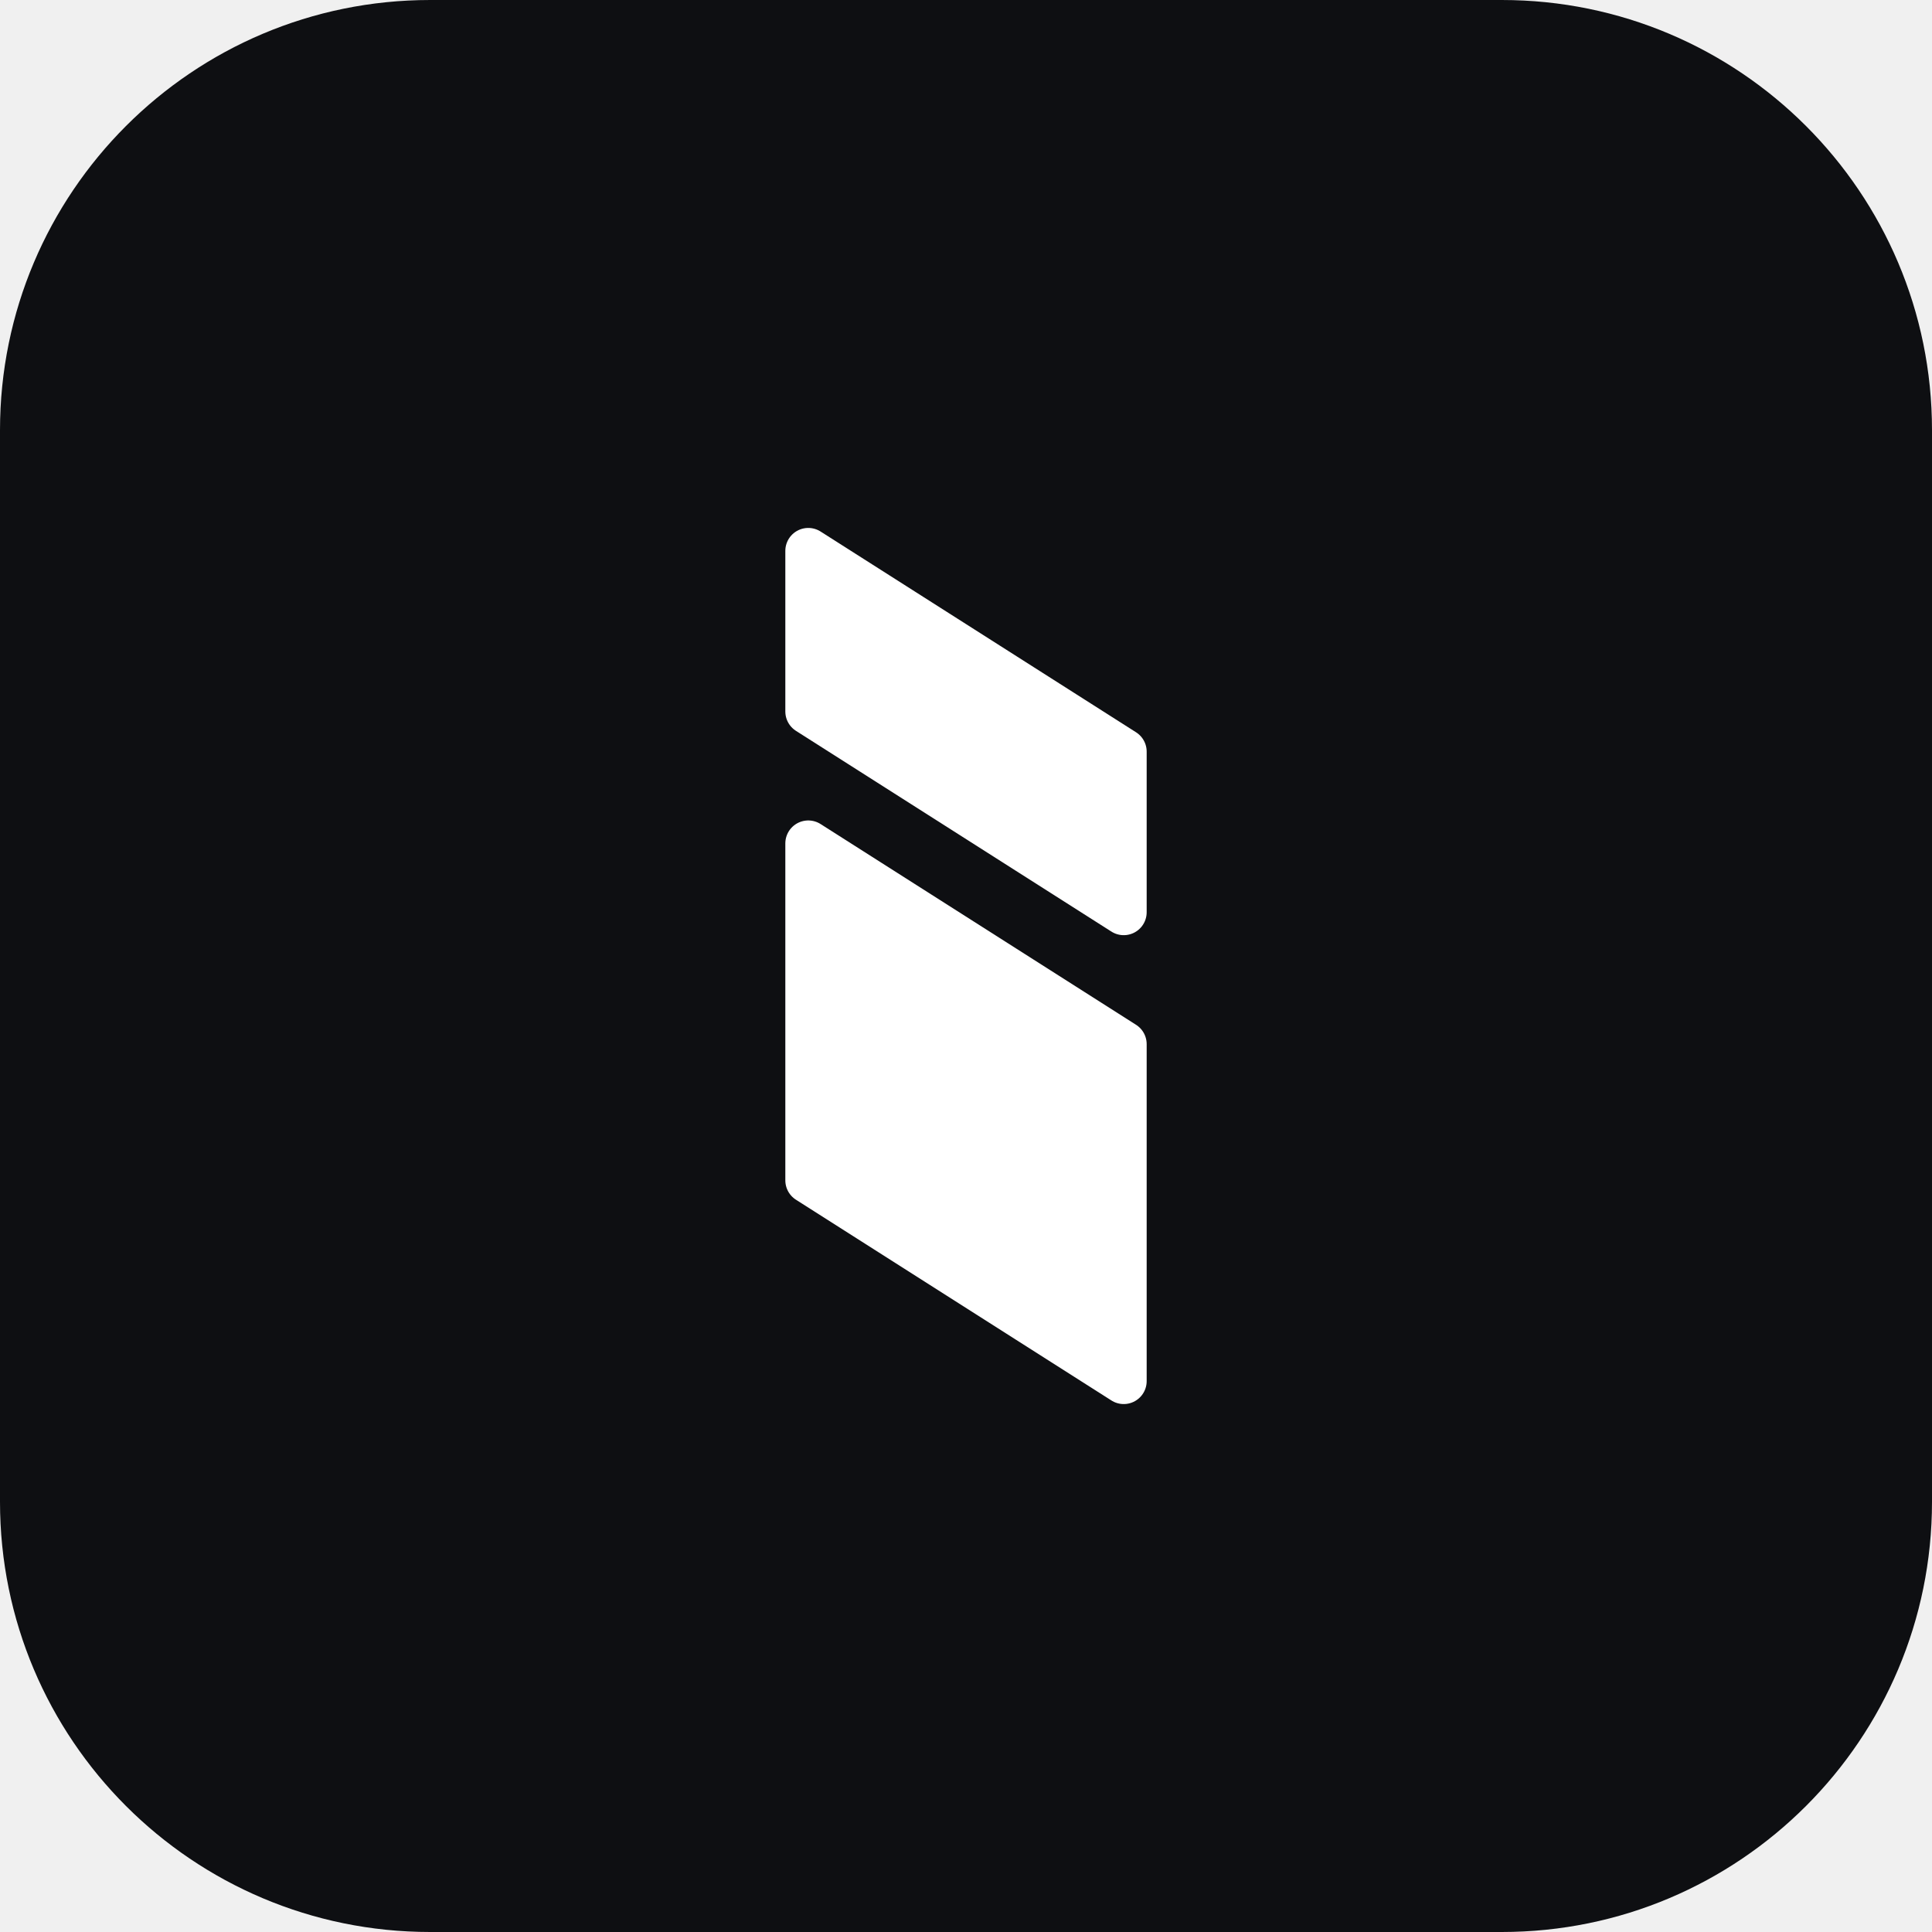
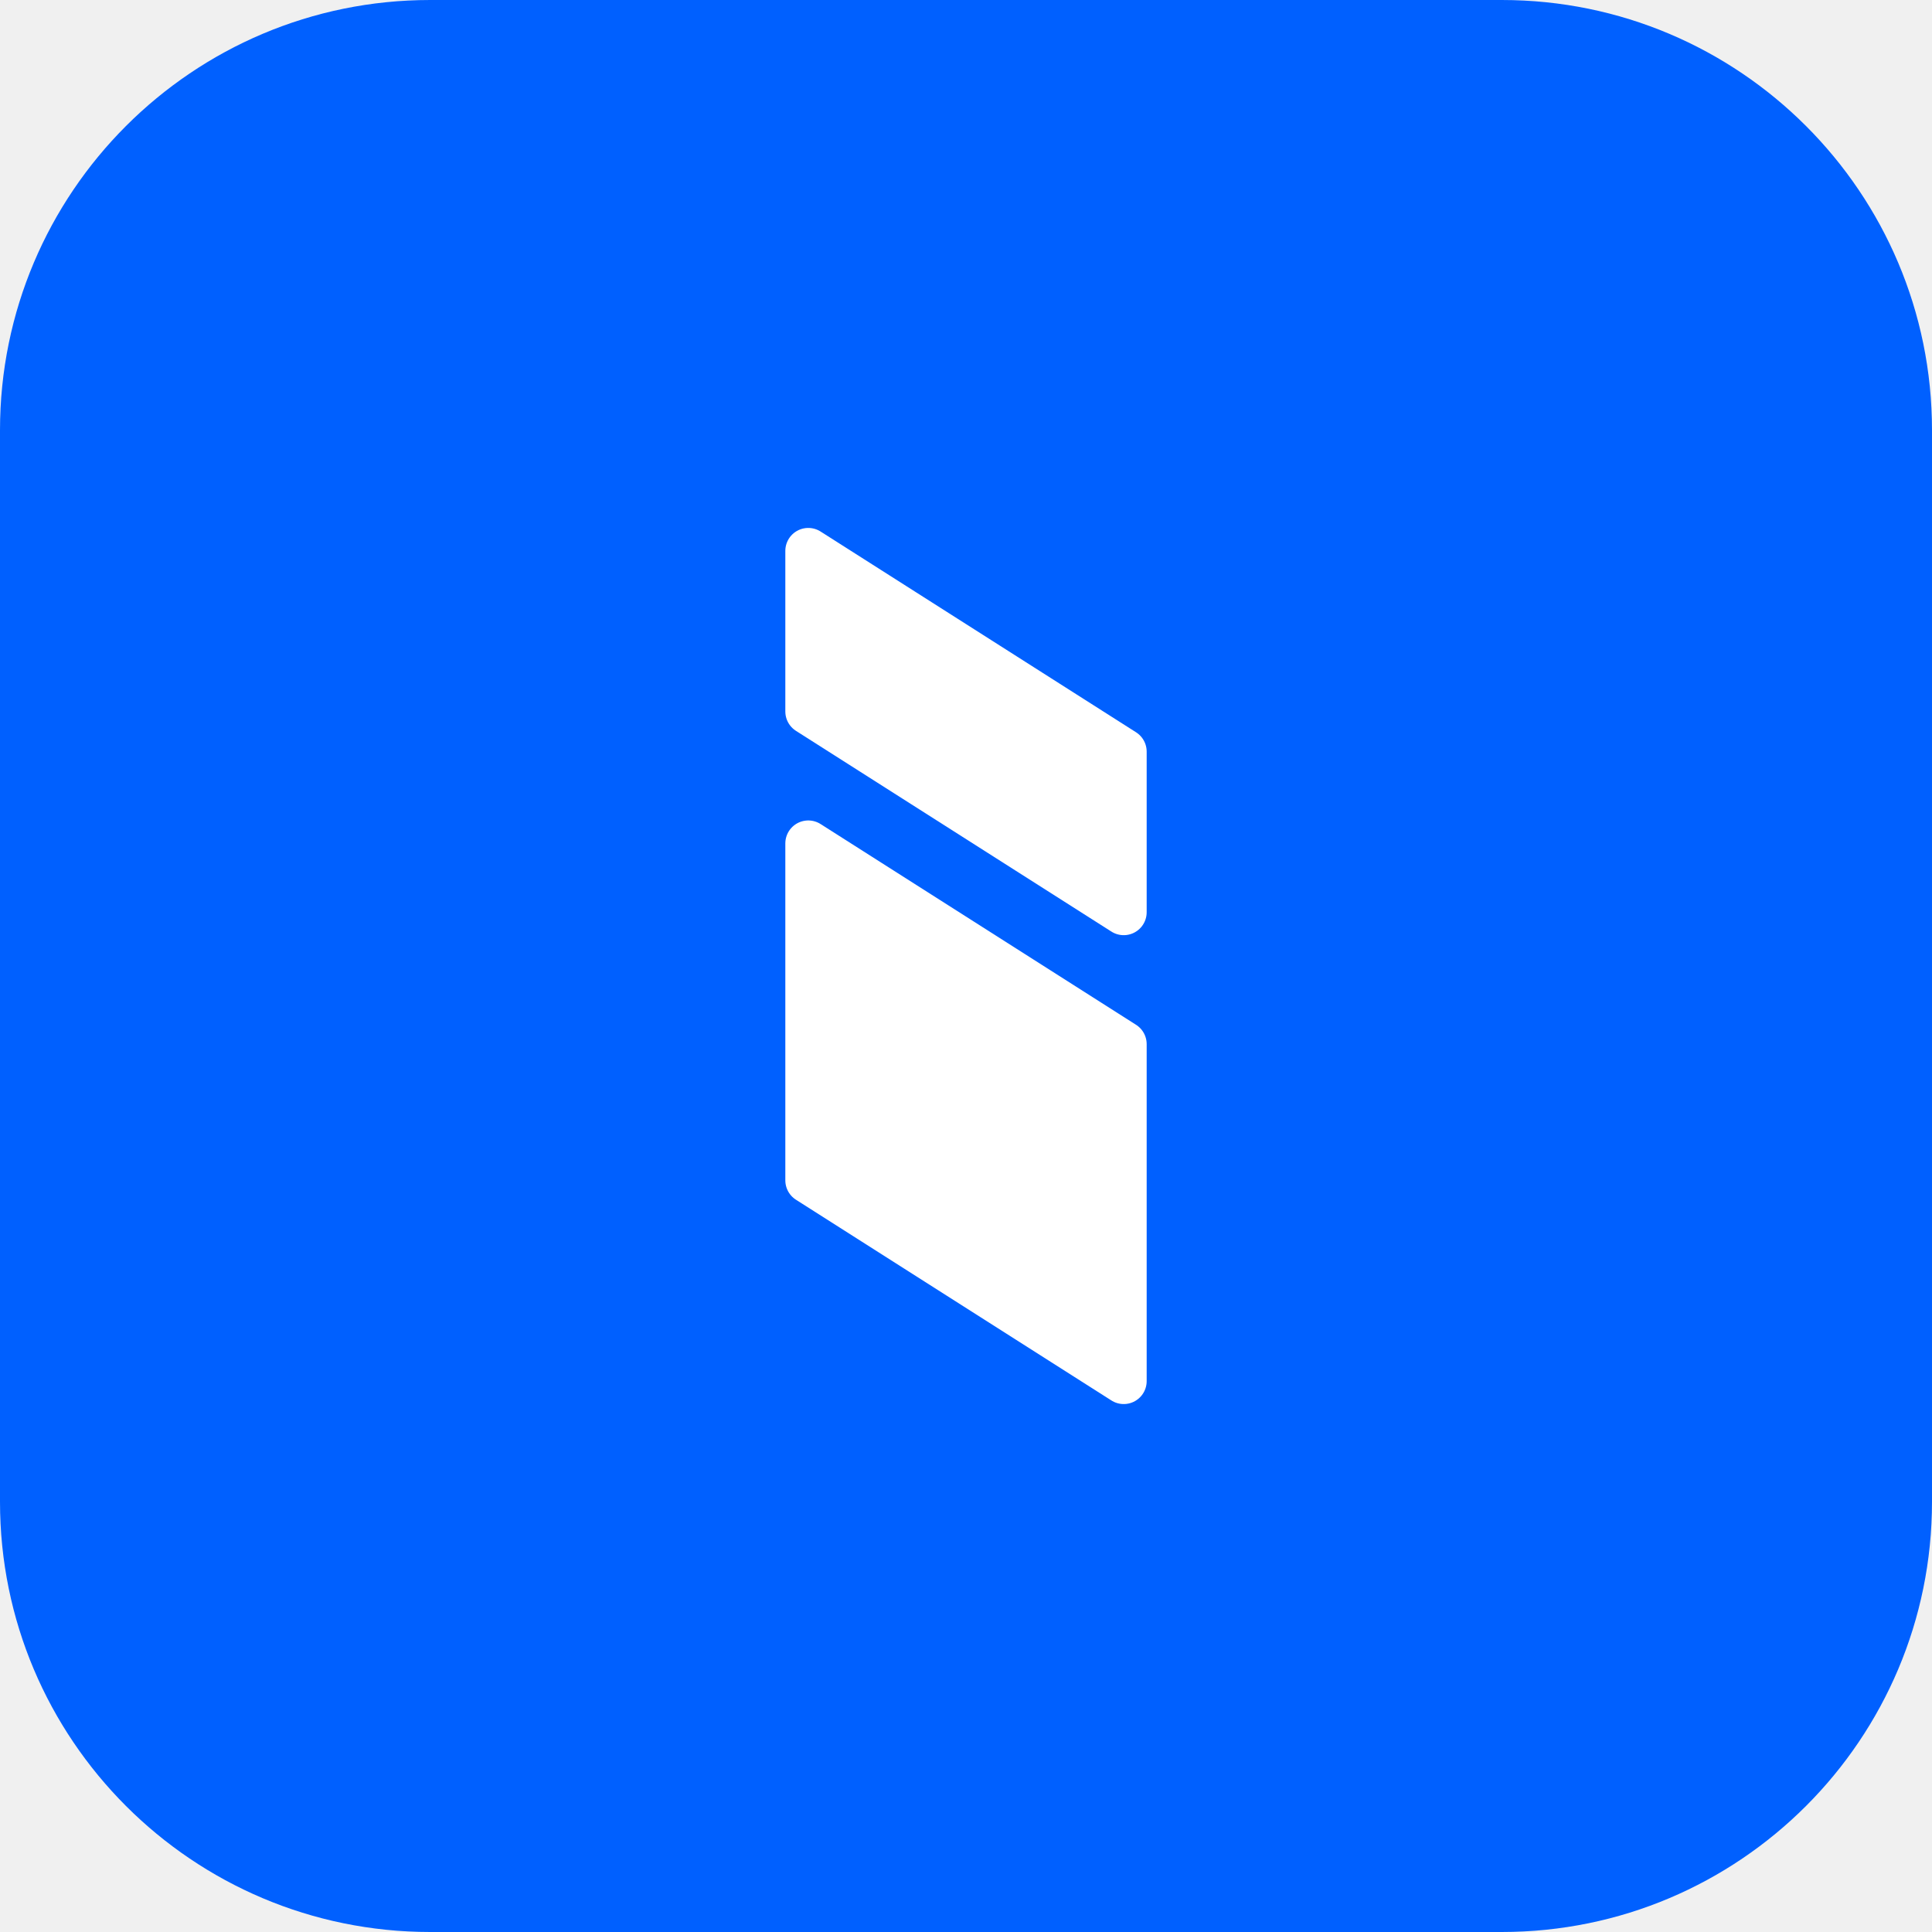
<svg xmlns="http://www.w3.org/2000/svg" viewBox="0 0 512 512" width="512" height="512" fill="none">
-   <rect width="512" height="512" rx="114" fill="#0E0F12" />
+   <rect width="512" height="512" rx="114" fill="#0060FF" />
  <g transform="translate(256, 256) scale(0.38) translate(-512, -512)">
    <path d="M 402,426.5 L 402,661.5 L 622,801.5 L 622,566.5 Z" fill="#FFFFFF" stroke="#FFFFFF" stroke-width="32" stroke-linejoin="round" />
    <path d="M 402,222.5 L 402,334.5 L 622,474.5 L 622,362.5 Z" fill="#FFFFFF" stroke="#FFFFFF" stroke-width="32" stroke-linejoin="round" />
  </g>
</svg>
